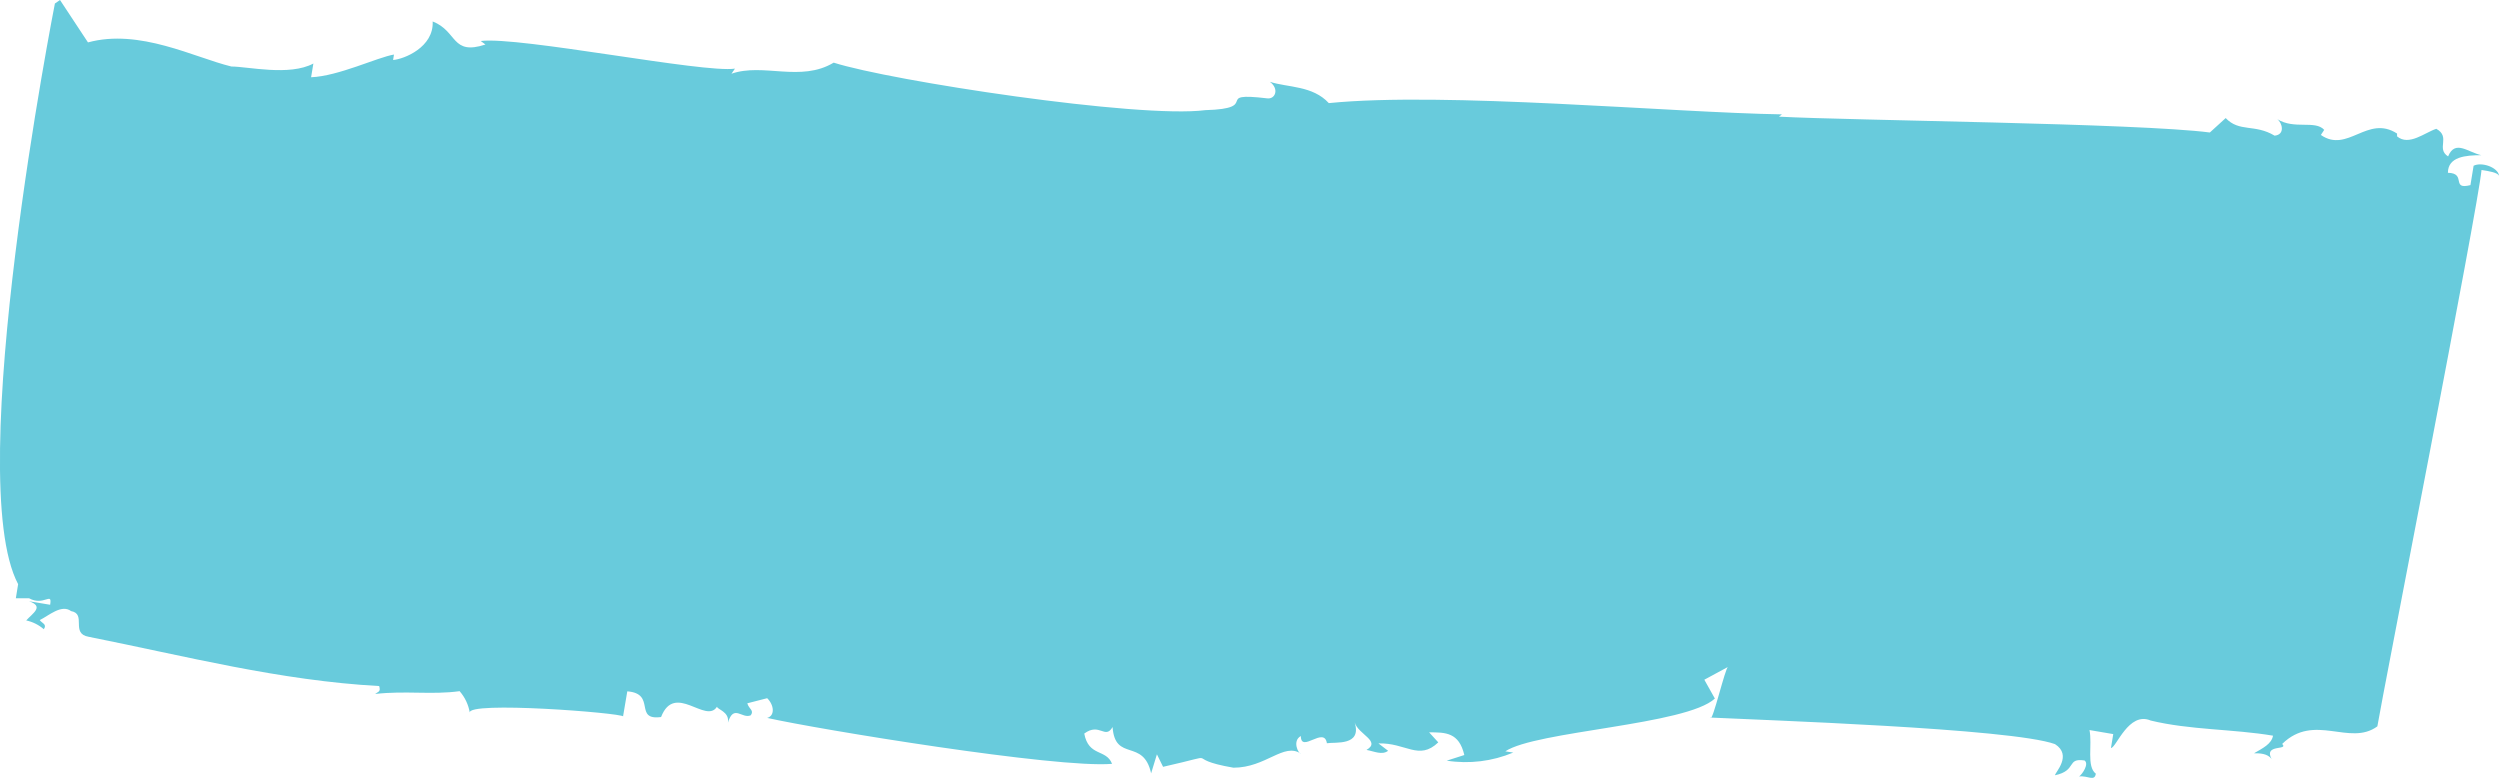
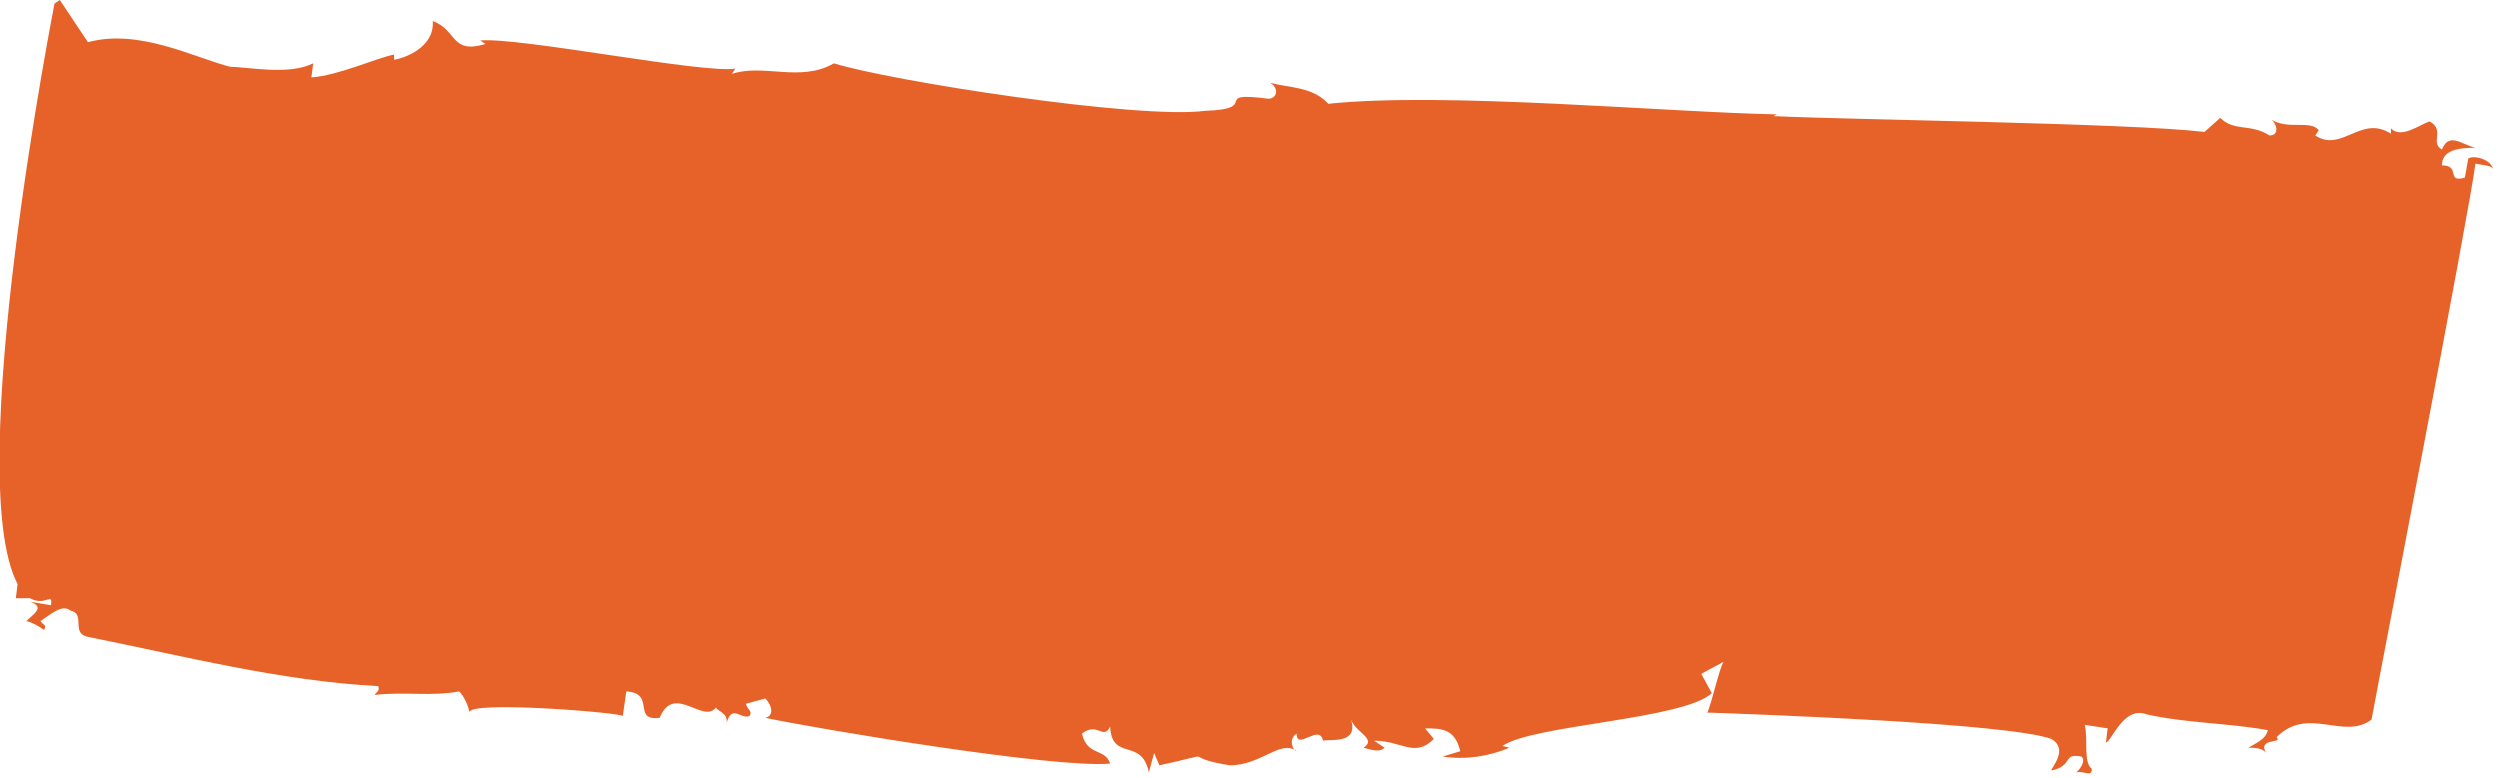
- <svg xmlns="http://www.w3.org/2000/svg" viewBox="0 0 142.08 44.22">
-   <g id="Layer_2" data-name="Layer 2">
-     <g id="Layer_1-2" data-name="Layer 1">
-       <path id="Path_793" data-name="Path 793" d="M35.41,40.71l.24-1.42c1.67.13.34,1.67,1.92,1.46.78-2,2.55.43,3.18-.59,0,.16.72.28.62.91.33-1.08.8-.19,1.3-.42.2-.29-.1-.34-.2-.68l1.13-.29c.4.39.45,1,0,1.12,2.83.64,16.47,2.88,19.6,2.61-.33-.86-1.33-.39-1.58-1.72.88-.65,1.18.36,1.61-.37.14,2,1.75.62,2.19,2.63l.33-1.08.35.71c3.68-.83.87-.49,4,.05,1.85,0,2.86-1.45,3.83-.8-.15,0-.5-.73,0-1,0,1,1.33-.58,1.48.41.48-.08,2,.17,1.58-1.18.2.68,1.52,1.06.67,1.56.45.08.88.31,1.23.05l-.55-.42c1.55-.05,2.3,1,3.4-.06l-.52-.57c.93,0,1.7,0,2,1.29l-1,.32A7,7,0,0,0,86,42.77l-.45-.07c1.73-1.16,10.28-1.49,11.91-3l-.6-1.07,1.35-.73c-.15,0-.9,3.22-1,2.88,2.75.14,17.1.61,19.58,1.51,1,.64,0,1.61,0,1.77,1.27-.27.63-1,1.68-.84.27.2-.13.78-.31.91.48-.07.88.31.95-.16-.54-.41-.19-1.64-.36-2.48l1.35.23-.13.79c.3,0,1-2.1,2.26-1.56,2.22.54,4.7.48,6.95.86-.08.47-.58.71-1.08,1,.3,0,.77,0,1,.33-.48-.88,1-.47.6-.86,1.83-1.79,3.83.16,5.41-1,.28-1.72,5.74-29.56,5.92-31.62.46.07.91.15,1,.33-.07-.49-1-.8-1.45-.57l-.18,1.1c-1.13.29-.2-.68-1.28-.7,0-.91,1-1,1.9-1-.77-.17-1.49-.9-1.89.07-.7-.45.17-1.1-.67-1.57-.65.21-1.56,1-2.23.43l0-.16c-1.68-1.09-2.81,1.14-4.33.08l.19-.29c-.52-.57-1.7,0-2.67-.61.28.2.47.88-.15.94-1.13-.68-2-.18-2.78-1l-.9.82c-4.08-.53-20.36-.68-24.49-.9l.17-.13c-6.3-.1-19.16-1.3-25.75-.64-.92-1-2.32-.88-3.35-1.21.55.41.3,1-.15.94-3.18-.38-.27.58-3.52.67-3.78.49-17.9-1.67-21.12-2.7-1.88,1.13-4,0-5.81.63l.2-.29C40,4.17,29.52,2.06,27.32,2.33l.27.2c-1.95.64-1.57-.75-3-1.31.07,1.46-1.62,2.14-2.25,2.19l.05-.31c-.95.16-3.16,1.23-4.71,1.29l.13-.78c-1.36.73-3.73.17-4.66.17C11.05,3.27,7.93,1.61,5,2.41L3.41,0,3.12.2s-5.3,26.93-2.09,33L.9,34l.75,0c.85.47,1.33-.41,1.2.37l-1.2-.2c.87.3.22.67-.16,1.09a2.27,2.27,0,0,1,1,.5c.2-.29-.11-.34-.23-.52.5-.24,1.23-.92,1.78-.51.9.16-.05,1.28,1,1.46,5.52,1.1,10.85,2.49,16.51,2.8.1.34-.06.31-.23.45,1.73-.2,3.23.06,4.8-.16a2.47,2.47,0,0,1,.58,1.23c-.2-.68,8.6,0,8.73.21" style="fill:#68cbdc" />
+ <svg xmlns="http://www.w3.org/2000/svg" version="1.1" id="Layer_1" x="0px" y="0px" viewBox="0 0 142.1 44.2" style="enable-background:new 0 0 142.1 44.2;" xml:space="preserve">
+   <style type="text/css">
+ 	.st0{fill:#E66229;}
+ </style>
+   <g id="Layer_2_1_">
+     <g id="Layer_1-2">
+       <path id="Path_793" class="st0" d="M35.4,40.7l0.2-1.4c1.7,0.1,0.3,1.7,1.9,1.5c0.8-2,2.5,0.4,3.2-0.6c0,0.2,0.7,0.3,0.6,0.9    c0.3-1.1,0.8-0.2,1.3-0.4c0.2-0.3-0.1-0.3-0.2-0.7l1.1-0.3c0.4,0.4,0.5,1,0,1.1c2.8,0.6,16.5,2.9,19.6,2.6    c-0.3-0.9-1.3-0.4-1.6-1.7c0.9-0.7,1.2,0.4,1.6-0.4c0.1,2,1.8,0.6,2.2,2.6l0.3-1.1l0.3,0.7c3.7-0.8,0.9-0.5,4,0    c1.8,0,2.9-1.5,3.8-0.8c-0.2,0-0.5-0.7,0-1c0,1,1.3-0.6,1.5,0.4c0.5-0.1,2,0.2,1.6-1.2c0.2,0.7,1.5,1.1,0.7,1.6    c0.4,0.1,0.9,0.3,1.2,0l-0.6-0.4c1.6,0,2.3,1,3.4-0.1l-0.5-0.6c0.9,0,1.7,0,2,1.3l-1,0.3c1.3,0.2,2.6,0,3.8-0.5l-0.4-0.1    c1.7-1.2,10.3-1.5,11.9-3l-0.6-1.1l1.3-0.7c-0.2,0-0.9,3.2-1,2.9c2.8,0.1,17.1,0.6,19.6,1.5c1,0.6,0,1.6,0,1.8    c1.3-0.3,0.6-1,1.7-0.8c0.3,0.2-0.1,0.8-0.3,0.9c0.5-0.1,0.9,0.3,0.9-0.2c-0.5-0.4-0.2-1.6-0.4-2.5l1.3,0.2l-0.1,0.8    c0.3,0,1-2.1,2.3-1.6c2.2,0.5,4.7,0.5,6.9,0.9c-0.1,0.5-0.6,0.7-1.1,1c0.3,0,0.8,0,1,0.3c-0.5-0.9,1-0.5,0.6-0.9    c1.8-1.8,3.8,0.2,5.4-1c0.3-1.7,5.7-29.6,5.9-31.6c0.5,0.1,0.9,0.1,1,0.3c-0.1-0.5-1-0.8-1.4-0.6l-0.2,1.1    c-1.1,0.3-0.2-0.7-1.3-0.7c0-0.9,1-1,1.9-1c-0.8-0.2-1.5-0.9-1.9,0.1c-0.7-0.4,0.2-1.1-0.7-1.6c-0.6,0.2-1.6,1-2.2,0.4V7.6    c-1.7-1.1-2.8,1.1-4.3,0.1l0.2-0.3c-0.5-0.6-1.7,0-2.7-0.6c0.3,0.2,0.5,0.9-0.1,0.9c-1.1-0.7-2-0.2-2.8-1l-0.9,0.8    c-4.1-0.5-20.4-0.7-24.5-0.9l0.2-0.1C95,6.4,82.1,5.2,75.5,5.9c-0.9-1-2.3-0.9-3.3-1.2c0.6,0.4,0.3,1-0.2,0.9    c-3.2-0.4-0.3,0.6-3.5,0.7c-3.8,0.5-17.9-1.7-21.1-2.7c-1.9,1.1-4,0-5.8,0.6l0.2-0.3C40,4.2,29.5,2.1,27.3,2.3l0.3,0.2    c-2,0.6-1.6-0.8-3-1.3c0.1,1.5-1.6,2.1-2.2,2.2l0-0.3c-1,0.2-3.2,1.2-4.7,1.3l0.1-0.8c-1.4,0.7-3.7,0.2-4.7,0.2    C11.1,3.3,7.9,1.6,5,2.4L3.4,0L3.1,0.2c0,0-5.3,26.9-2.1,33L0.9,34h0.8c0.9,0.5,1.3-0.4,1.2,0.4l-1.2-0.2c0.9,0.3,0.2,0.7-0.2,1.1    c0.4,0.1,0.7,0.3,1,0.5c0.2-0.3-0.1-0.3-0.2-0.5C2.8,35,3.5,34.3,4,34.7c0.9,0.2,0,1.3,1,1.5c5.5,1.1,10.9,2.5,16.5,2.8    c0.1,0.3-0.1,0.3-0.2,0.5c1.7-0.2,3.2,0.1,4.8-0.2c0.3,0.3,0.5,0.8,0.6,1.2C26.5,39.8,35.3,40.5,35.4,40.7" />
    </g>
  </g>
</svg>
